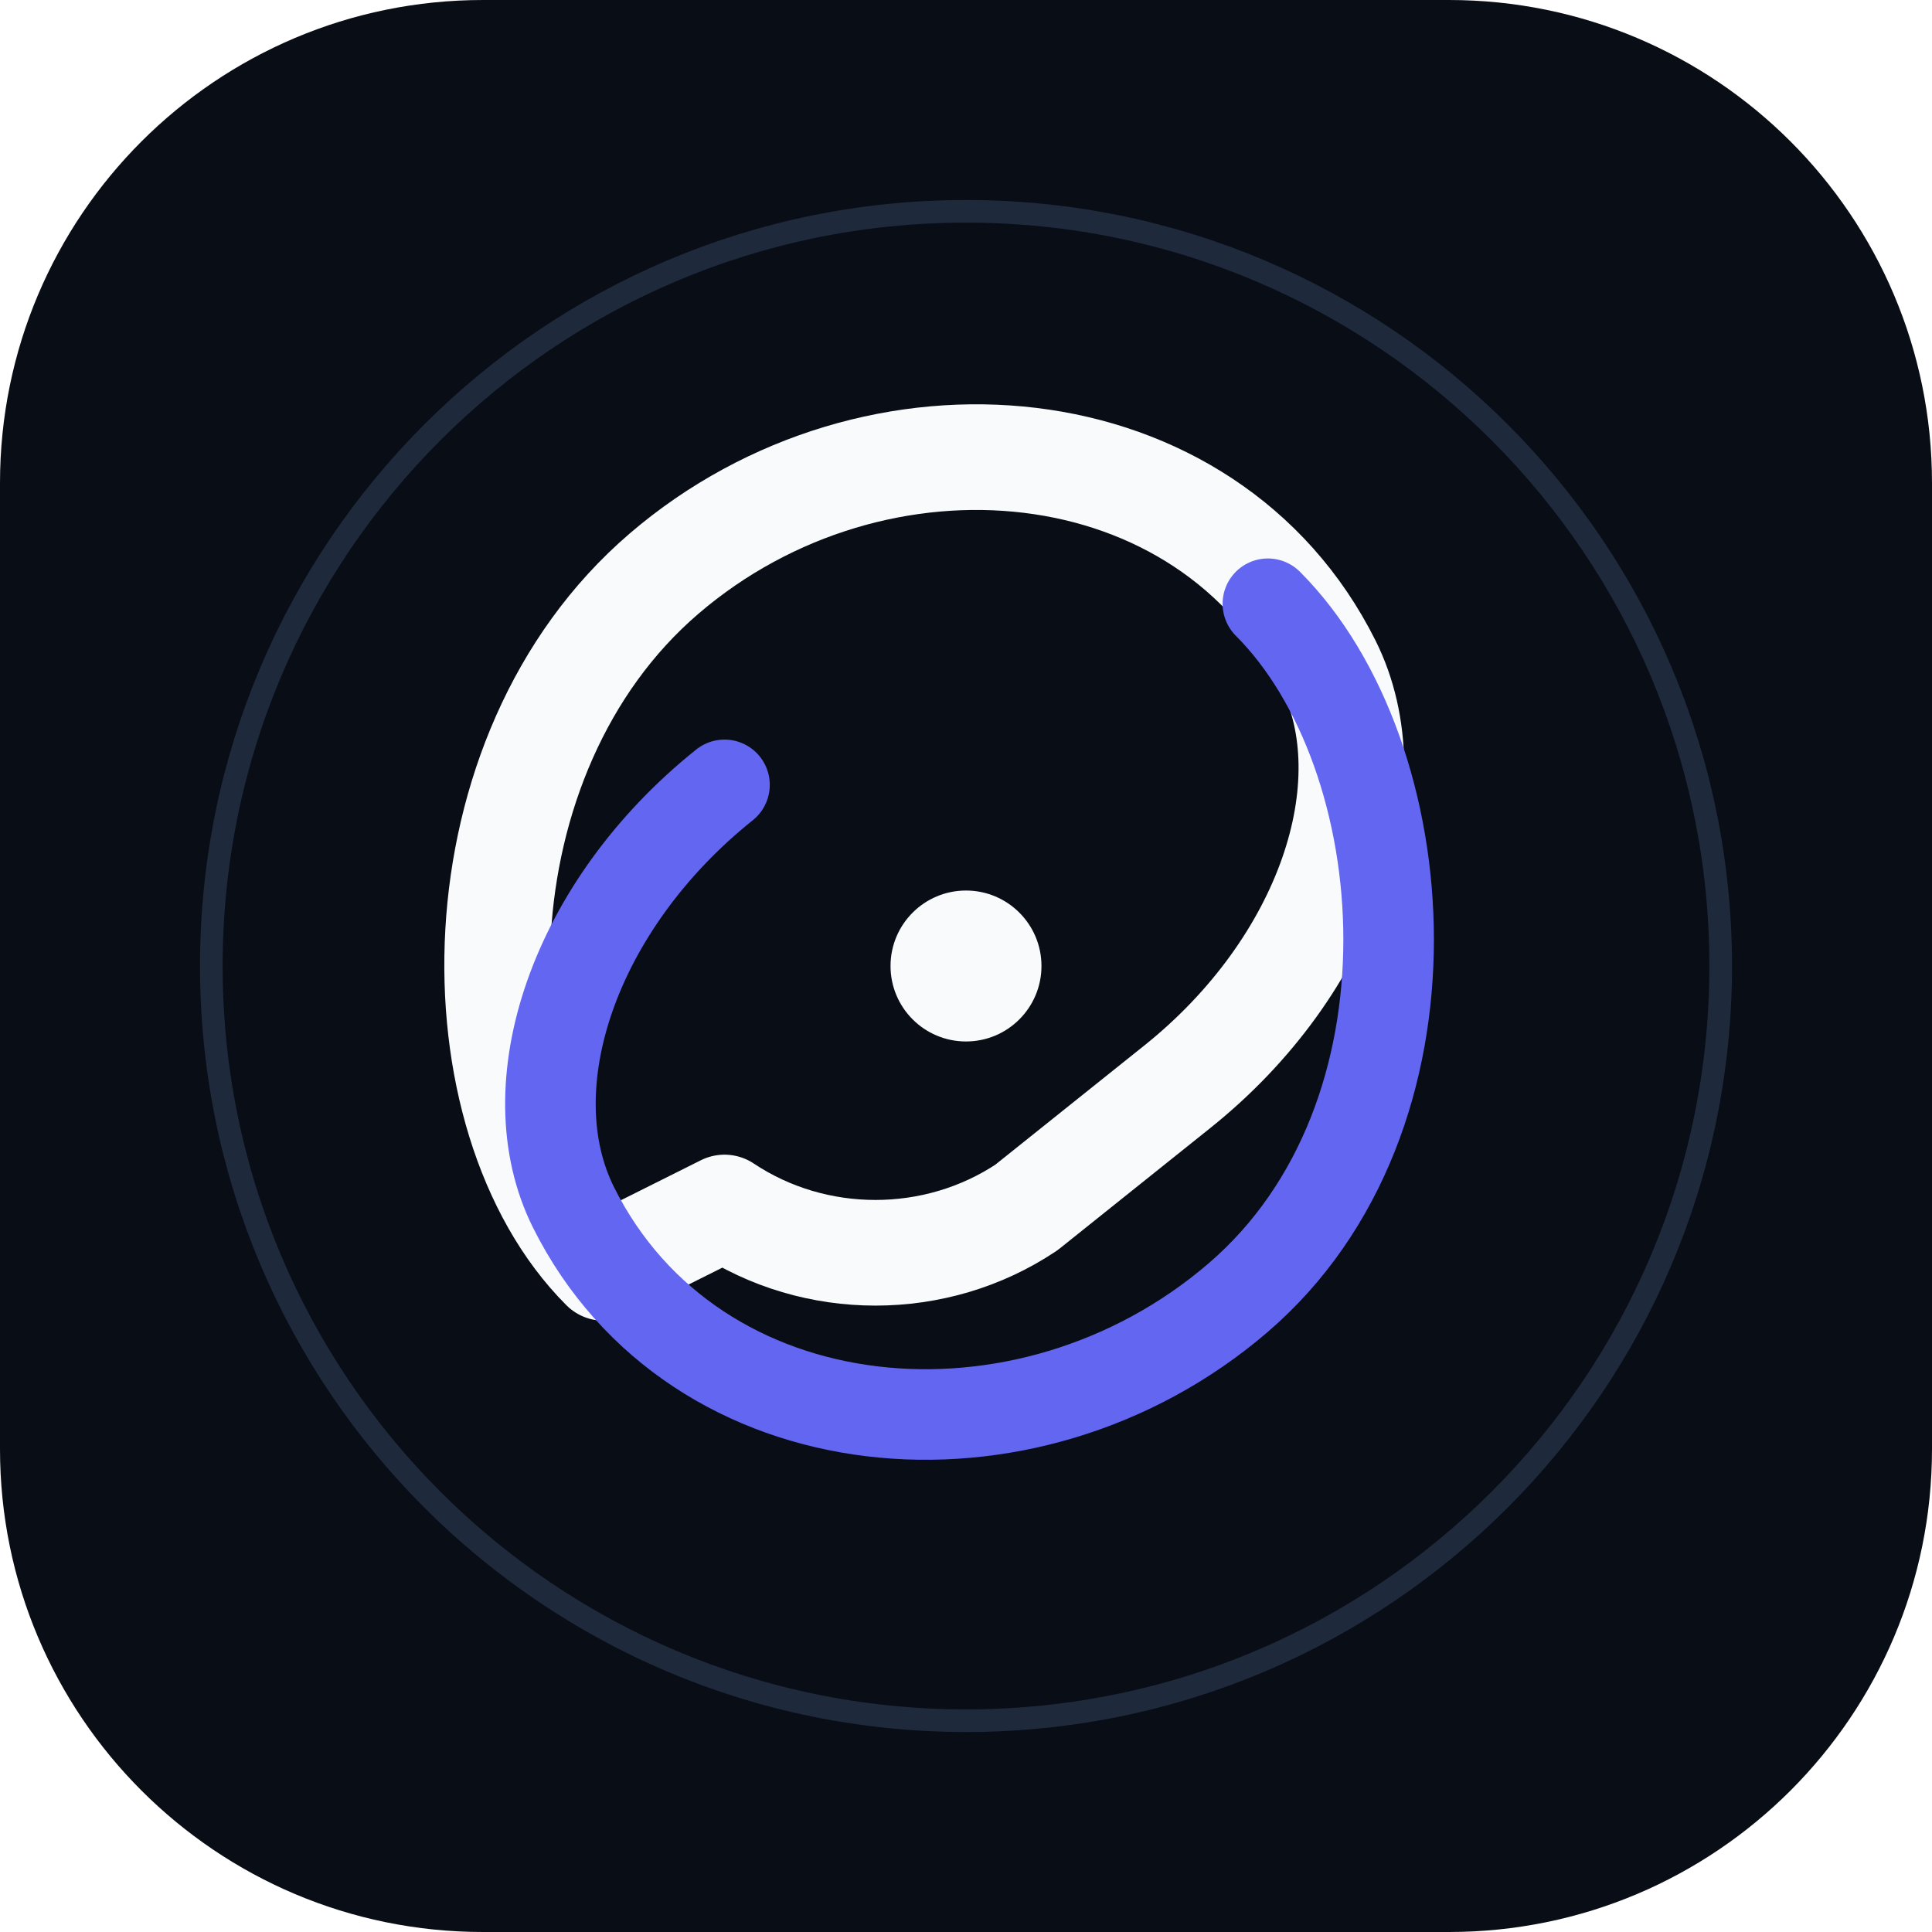
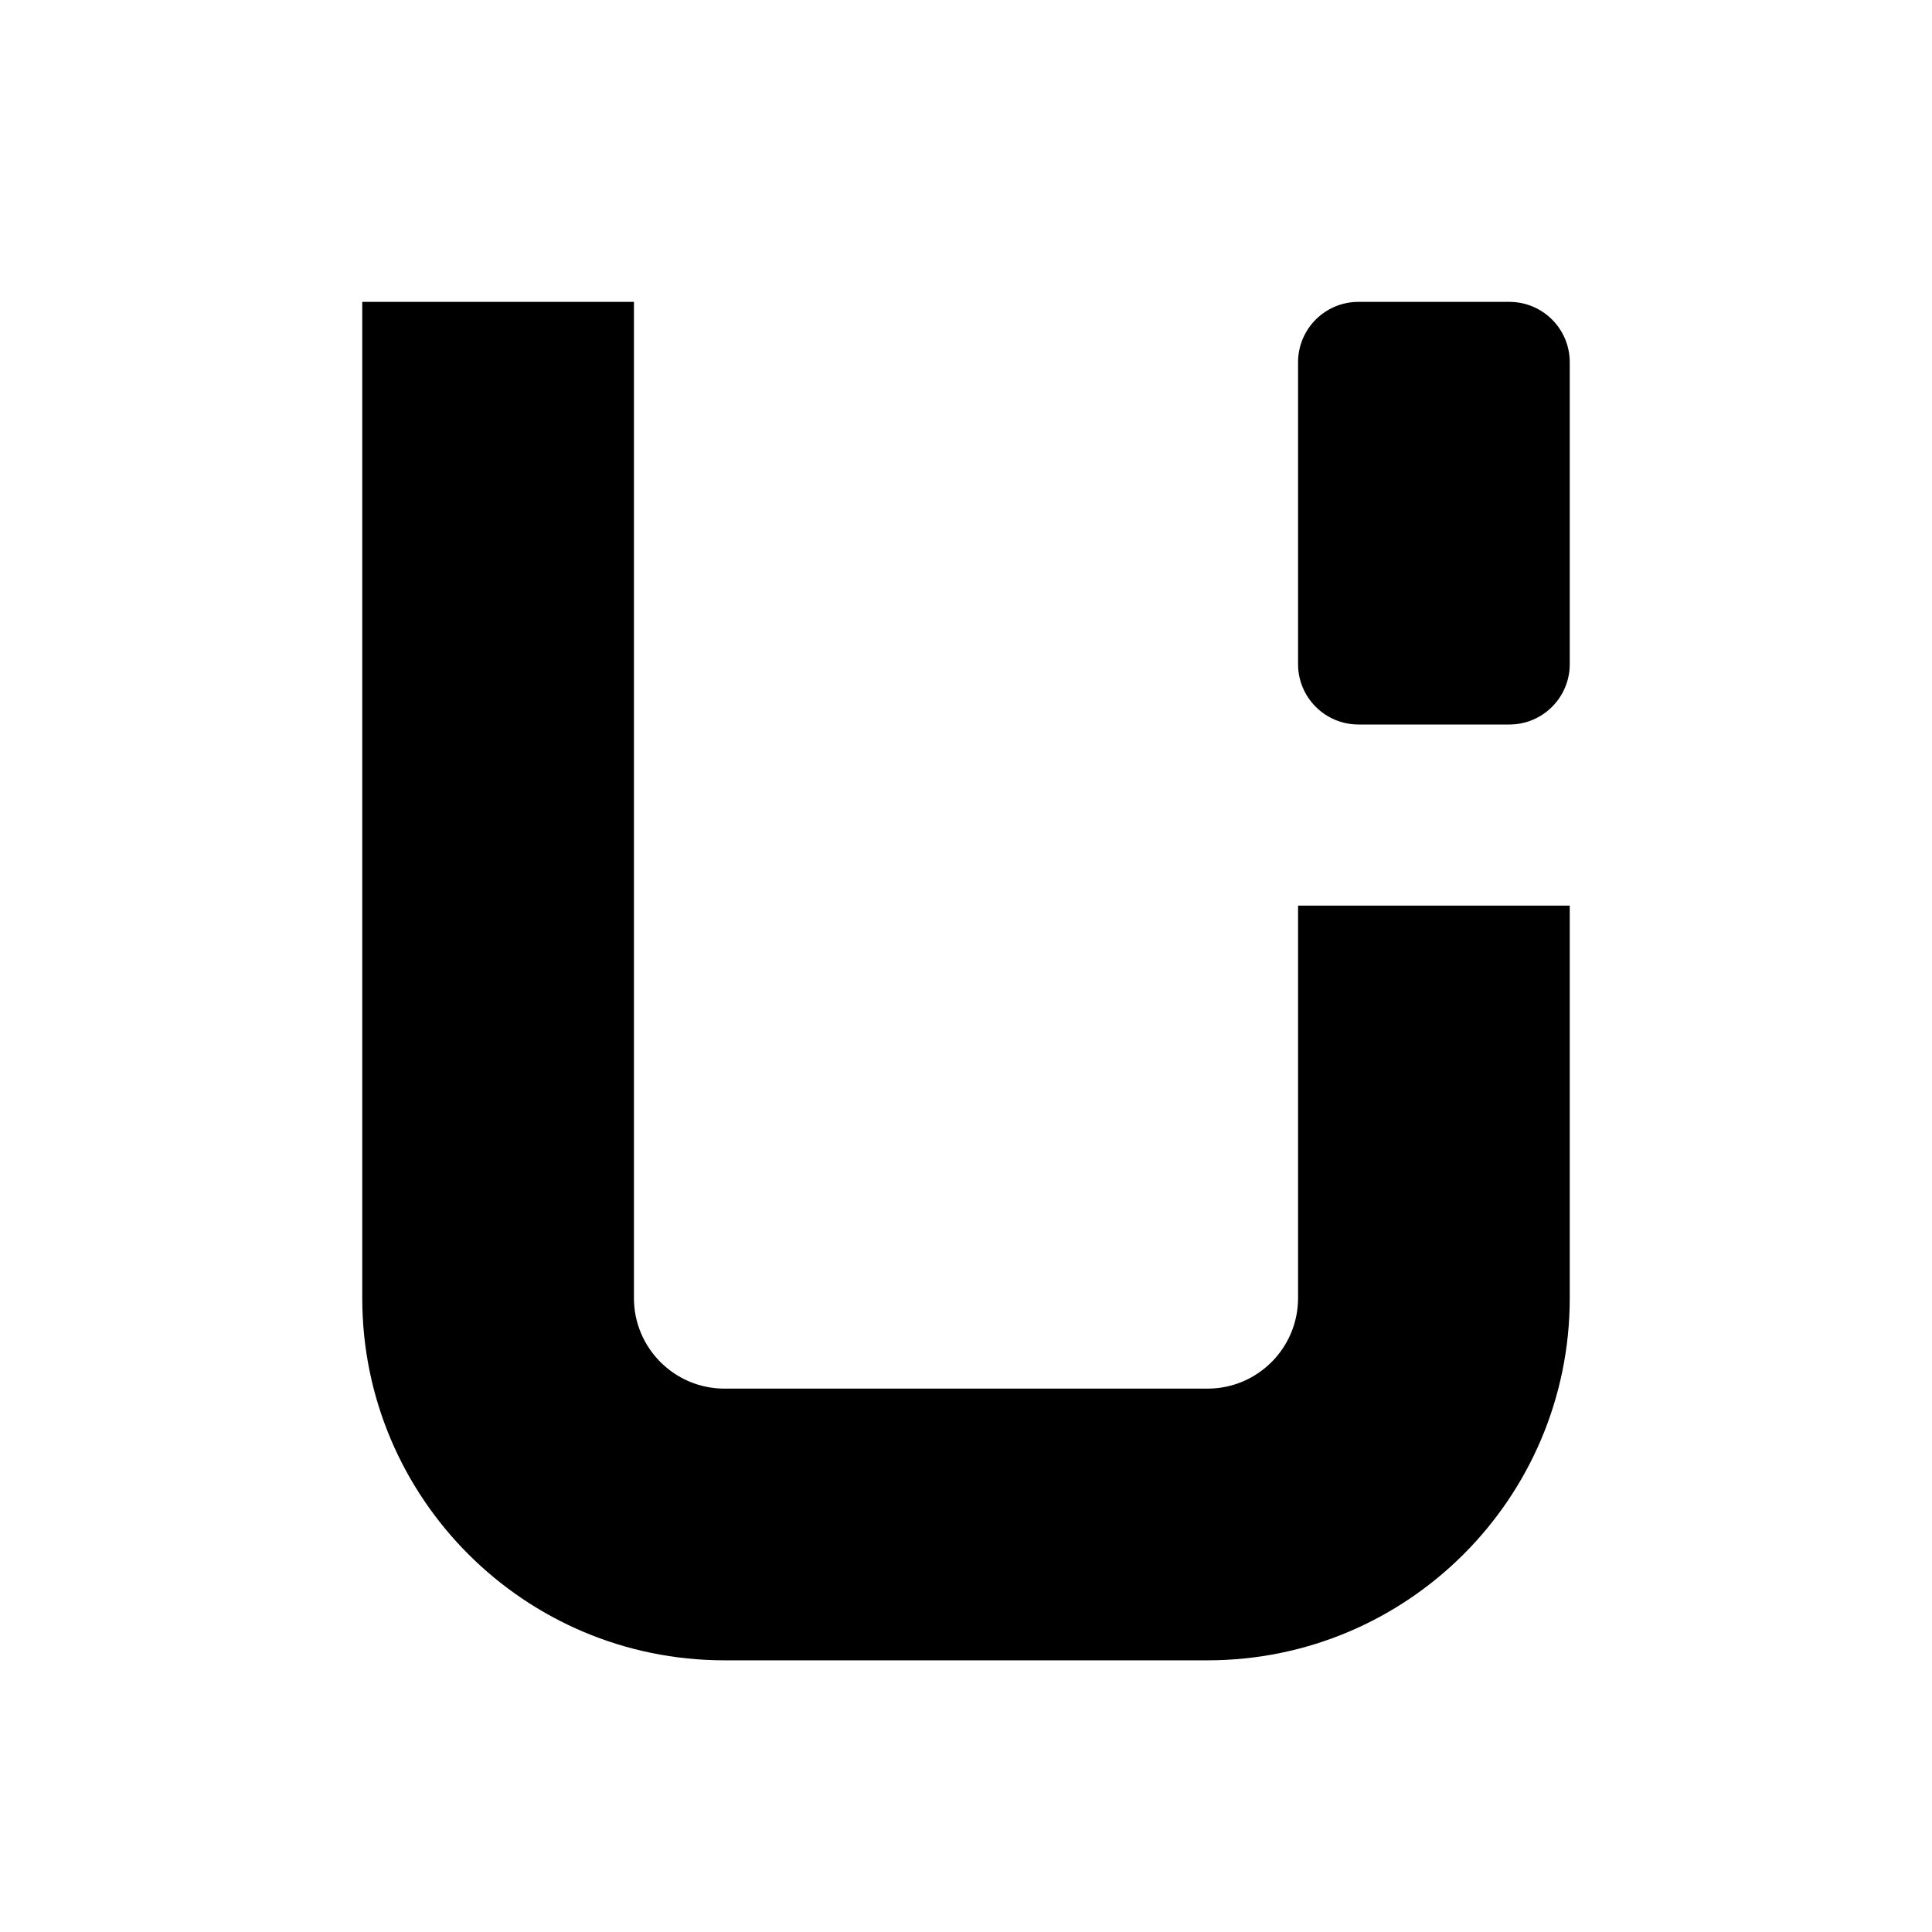
- <svg xmlns="http://www.w3.org/2000/svg" viewBox="0 0 512 512" width="100%" height="100%">
-   <rect width="512" height="512" rx="128" fill="#090d16" />
-   <circle cx="256" cy="256" r="200" fill="none" stroke="#1e293b" stroke-width="6" />
-   <g>
-     <path d="M 160 336 C 120 296 120 200 176 152 C 232 104 320 112 352 176 C 368 208 352 256 312 288 L 272 320 C 248 336 216 336 192 320 Z" fill="none" stroke="#f8fafc" stroke-width="28" stroke-linecap="round" stroke-linejoin="round" />
-     <path d="M 336 160 C 376 200 384 296 328 344 C 272 392 184 384 152 320 C 136 288 152 240 192 208" fill="none" stroke="#6366f1" stroke-width="24" stroke-linecap="round" stroke-linejoin="round" />
-     <circle cx="256" cy="256" r="20" fill="#f8fafc" />
-   </g>
+ <svg xmlns="http://www.w3.org/2000/svg" viewBox="0 0 512 512" fill="none">
+   <path d="M 96 80 H 168 V 344 C 168 357.25 178.75 368 192 368 H 320 C 333.25 368 344 357.25 344 344 V 240 H 416 V 344 C 416 397.02 373.02 440 320 440 H 192 C 138.98 440 96 397.02 96 344 V 80 Z" fill="currentColor" />
+   <rect x="344" y="80" width="72" height="112" rx="16" fill="currentColor" />
</svg>
